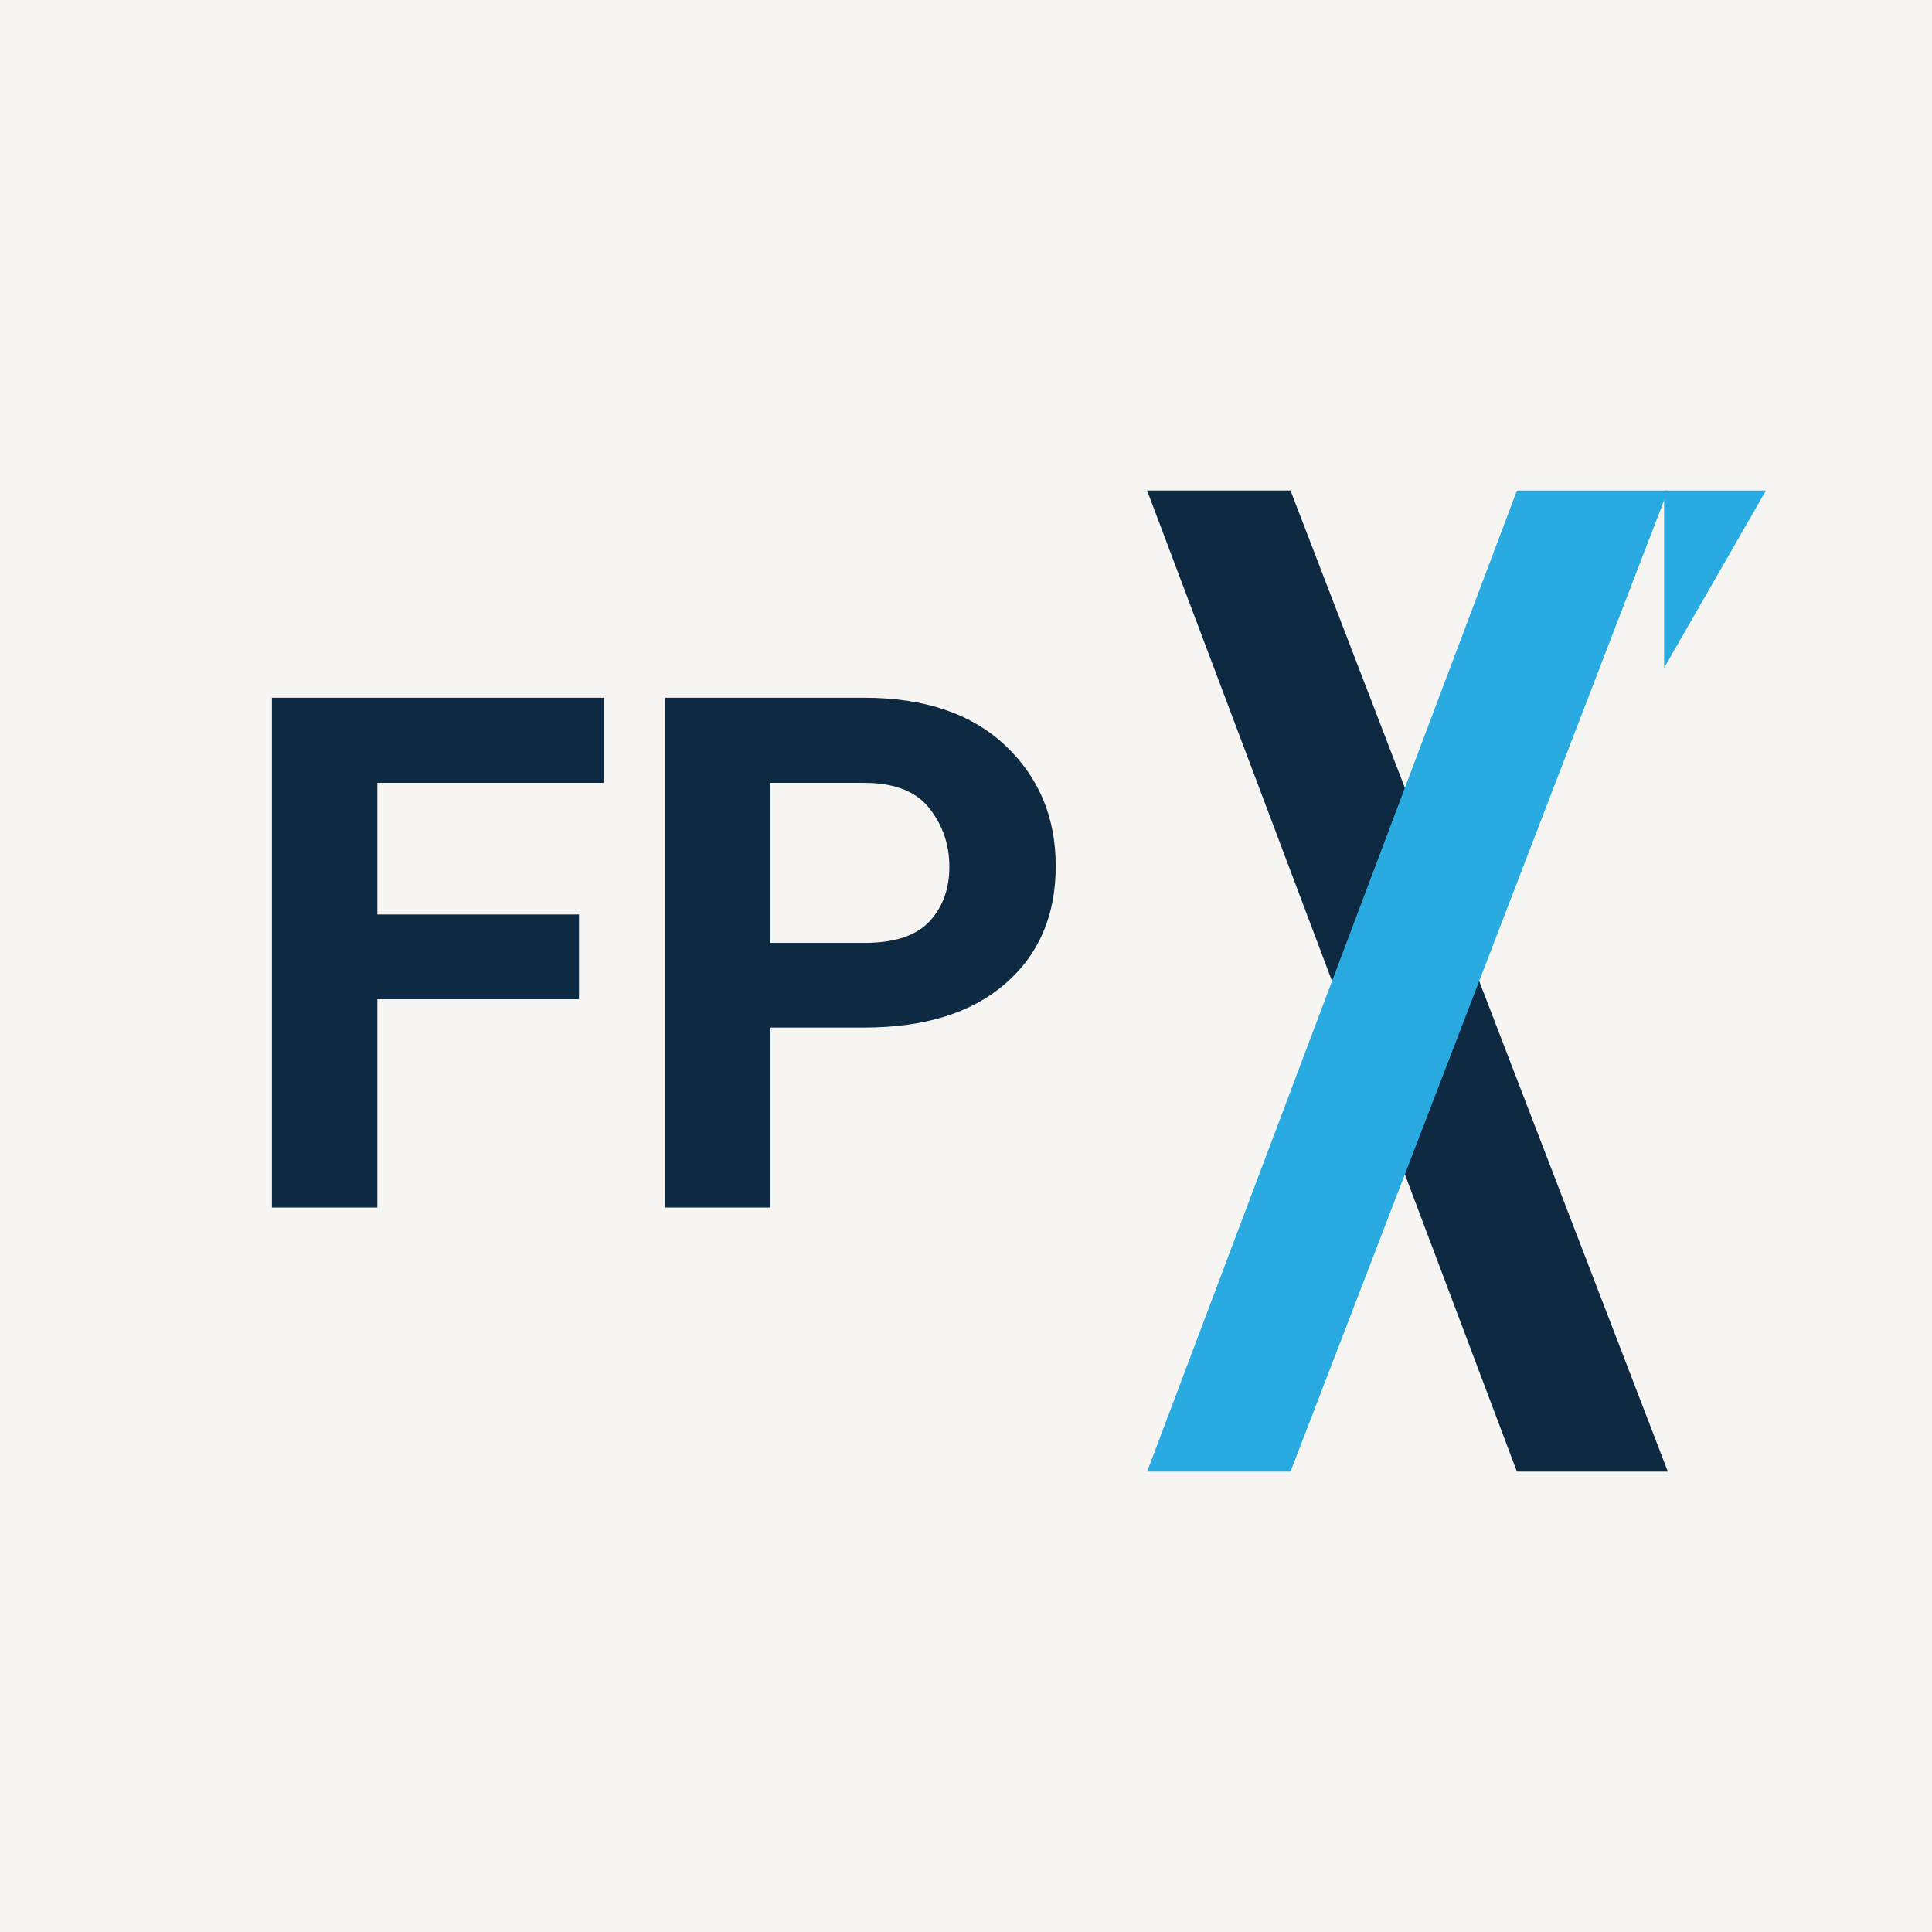
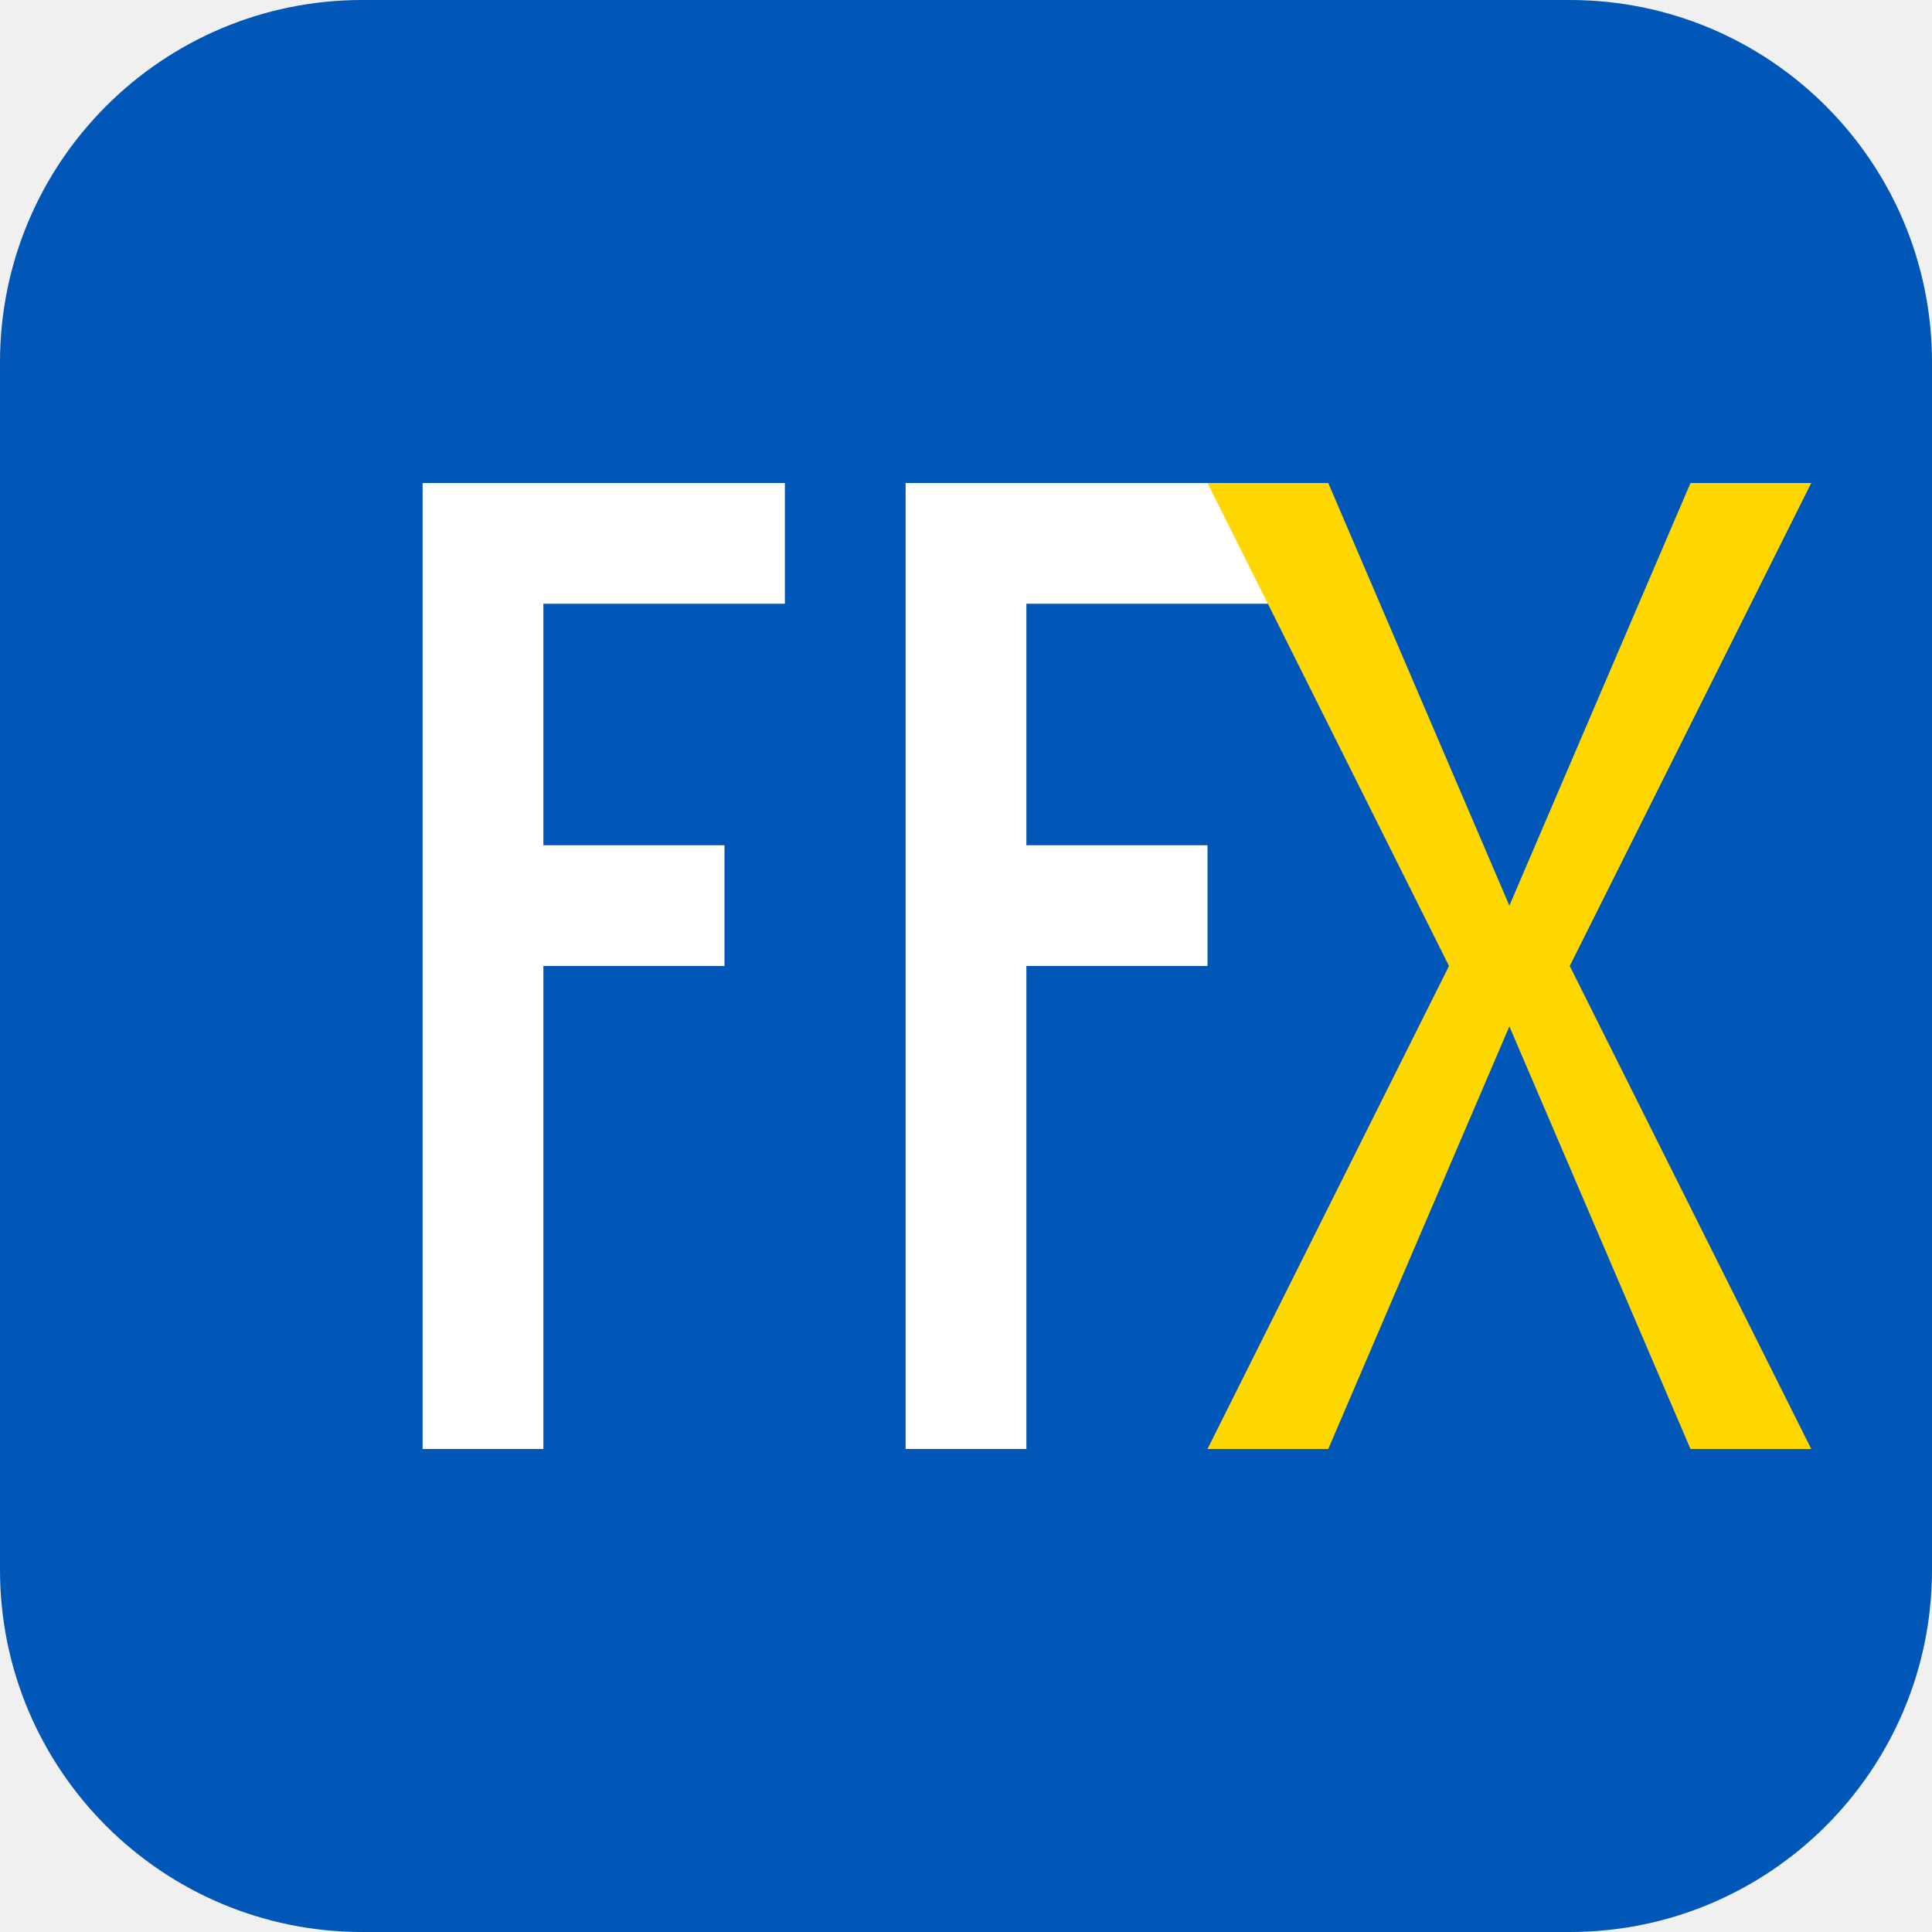
- <svg xmlns="http://www.w3.org/2000/svg" width="256" height="256" viewBox="0 0 256 256" fill="none">
-   <rect width="256" height="256" fill="#F7F5F2" />
-   <g transform="translate(-10, 0)">
-     <text x="40" y="160" font-family="system-ui, -apple-system, BlinkMacSystemFont, 'Segoe UI', Roboto, Helvetica, Arial, sans-serif" font-size="95" font-weight="700" fill="#0D2A42">FP</text>
-     <path d="M162 65L181 65L231 195L211 195Z" fill="#0D2A42" />
-     <path d="M231 65L211 65L162 195L181 195Z" fill="#29ABE2" />
-     <path d="M230.5 65L244 65L230.5 88.5V65Z" fill="#29ABE2" />
-   </g>
+ <svg xmlns="http://www.w3.org/2000/svg" width="32" height="32" viewBox="0 0 32 32" fill="none">
+   <rect width="32" height="32" rx="6" fill="#0057B7" />
+   <path d="M7 8H13V10H9V14H12V16H9V24H7V8Z" fill="white" />
+   <path d="M15 8H21V10H17V14H20V16H17V24H15V8Z" fill="white" />
+   <path d="M22 8L25 15L28 8H30L26 16L30 24H28L25 17L22 24H20L24 16L20 8H22Z" fill="#FFD700" />
</svg>
